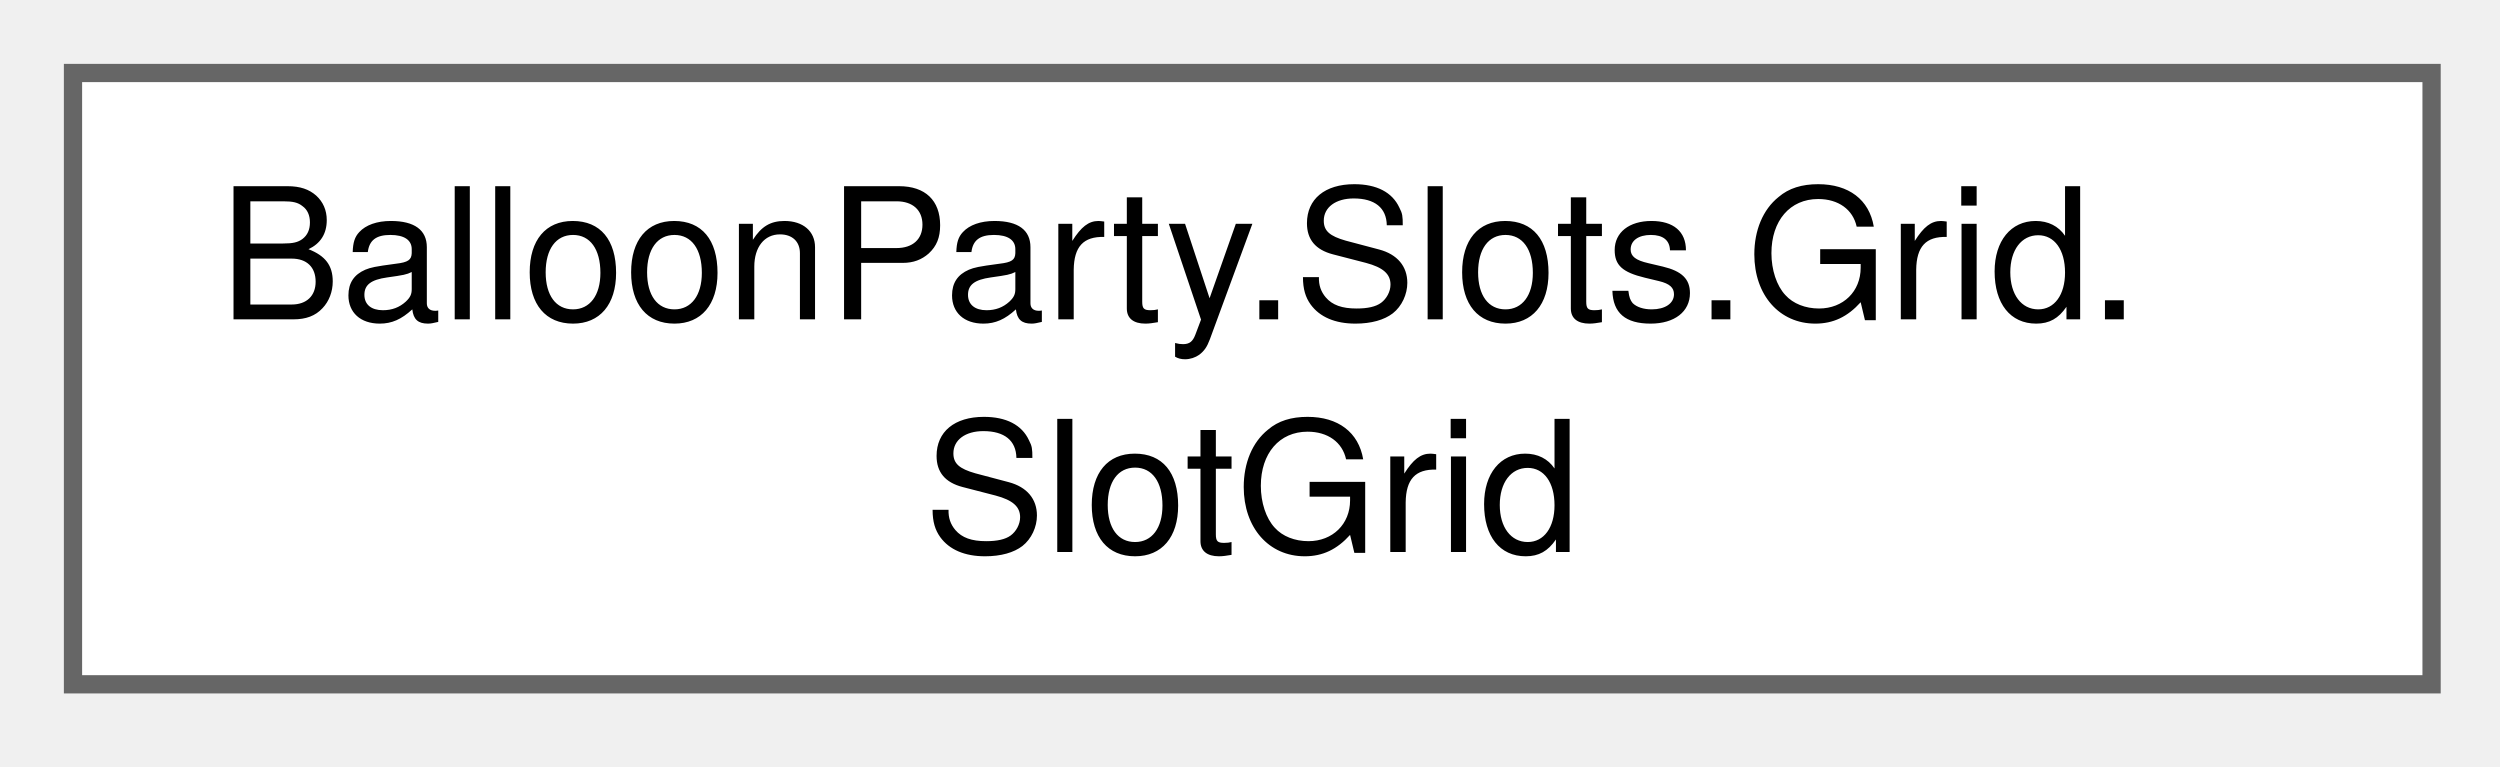
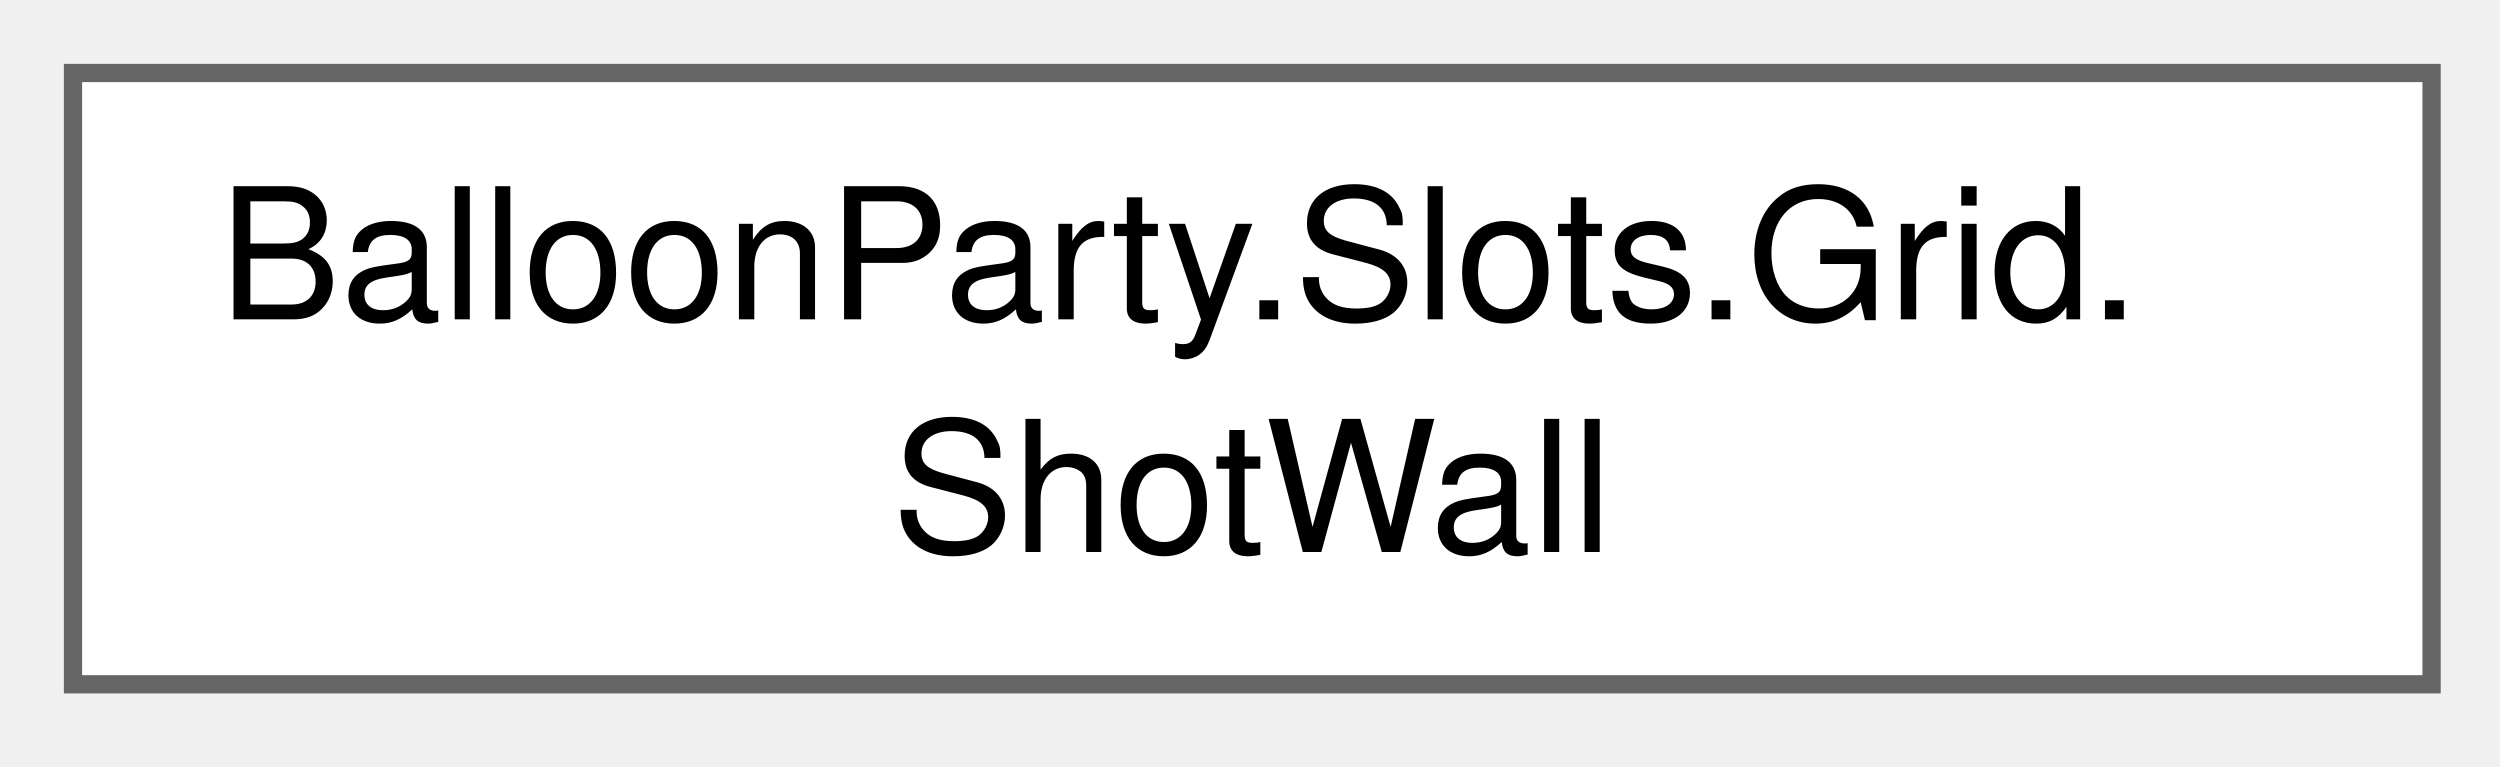
<svg xmlns="http://www.w3.org/2000/svg" xmlns:xlink="http://www.w3.org/1999/xlink" width="137pt" height="42pt" viewBox="0.00 0.00 137.00 42.00">
  <g id="graph0" class="graph" transform="scale(1 1) rotate(0) translate(4 37.5)">
    <g id="Node000000" class="node">
      <g id="a_Node000000">
-         <a xlink:href="classBalloonParty_1_1Slots_1_1Grid_1_1SlotGrid.html" target="_top" xlink:title=" ">
+         <a xlink:href="classBalloonParty_1_1Slots_1_1Grid_1_1ShotWall.html" target="_top" xlink:title="Whether the balloons no ordinary shot gets through (unbreakables, deflectors) link one side of the bo...">
          <polygon fill="white" stroke="#666666" points="129.25,-33.5 0,-33.5 0,0 129.25,0 129.25,-33.5" />
          <text xml:space="preserve" text-anchor="start" x="8" y="-20" font-family="Helvetica,sans-Serif" font-size="10.00">BalloonParty.Slots.Grid.</text>
-           <text xml:space="preserve" text-anchor="middle" x="64.62" y="-7.25" font-family="Helvetica,sans-Serif" font-size="10.00">SlotGrid</text>
+           <text xml:space="preserve" text-anchor="middle" x="64.62" y="-7.25" font-family="Helvetica,sans-Serif" font-size="10.00">ShotWall</text>
        </a>
      </g>
    </g>
  </g>
</svg>
